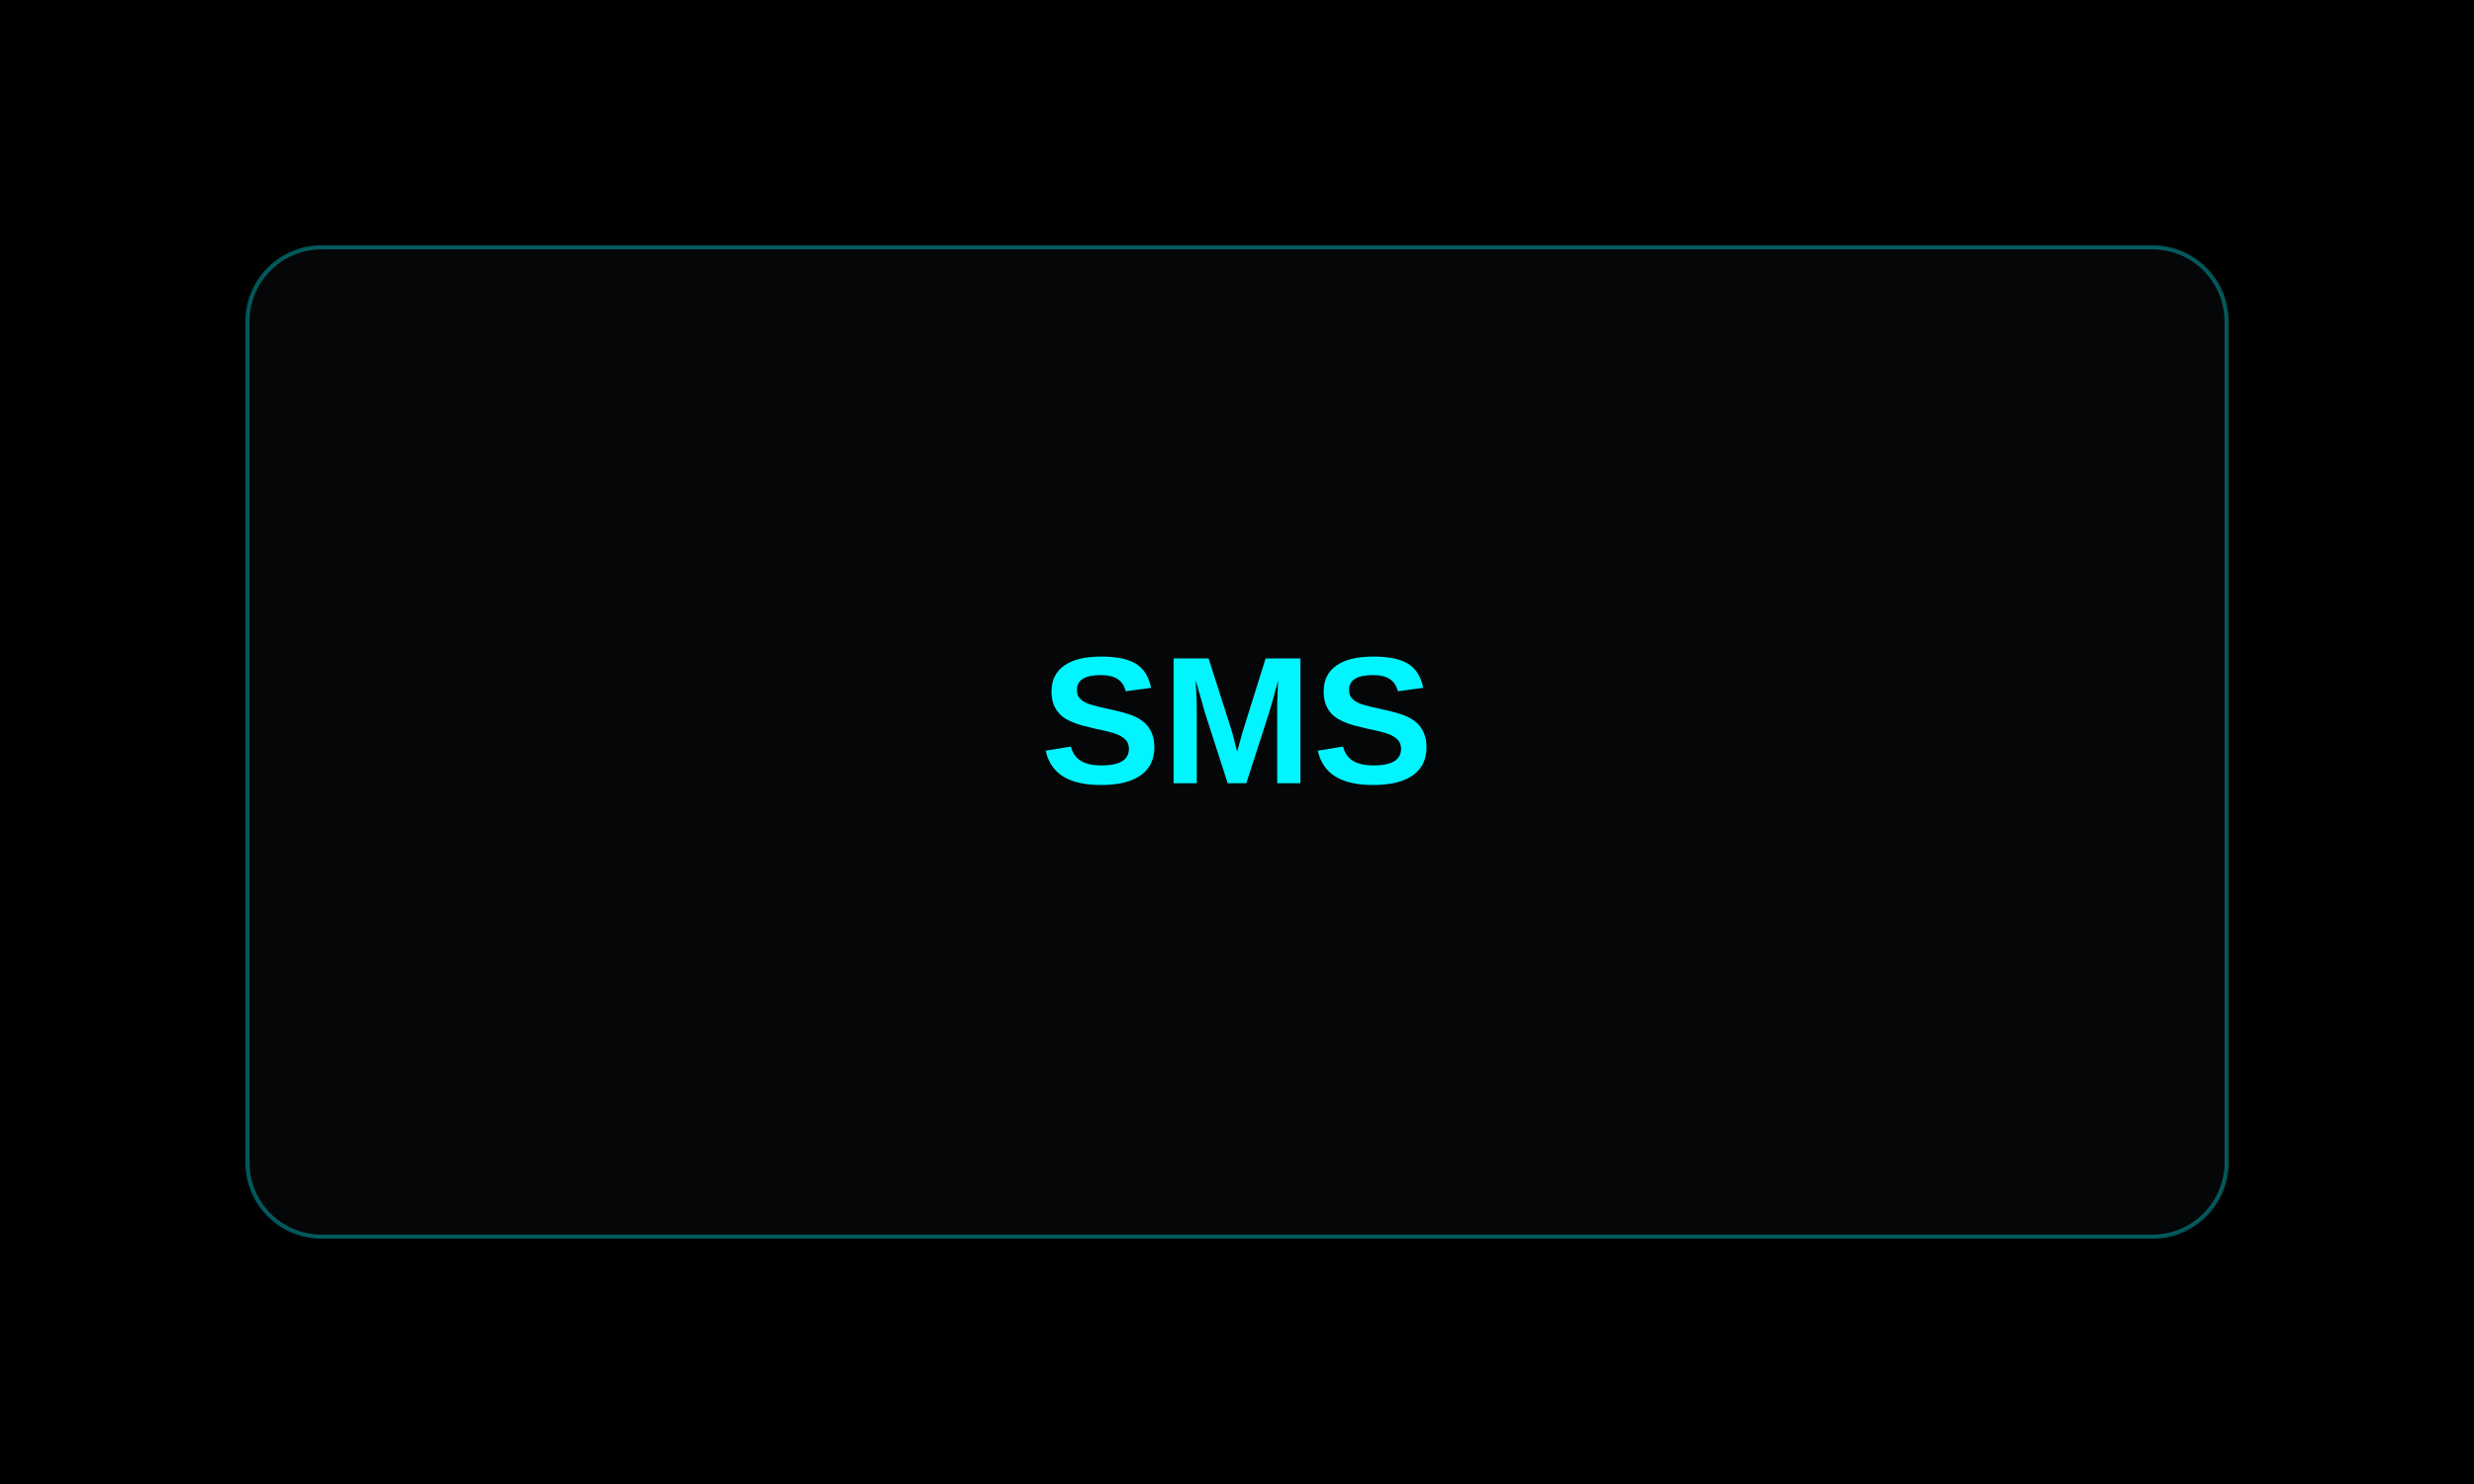
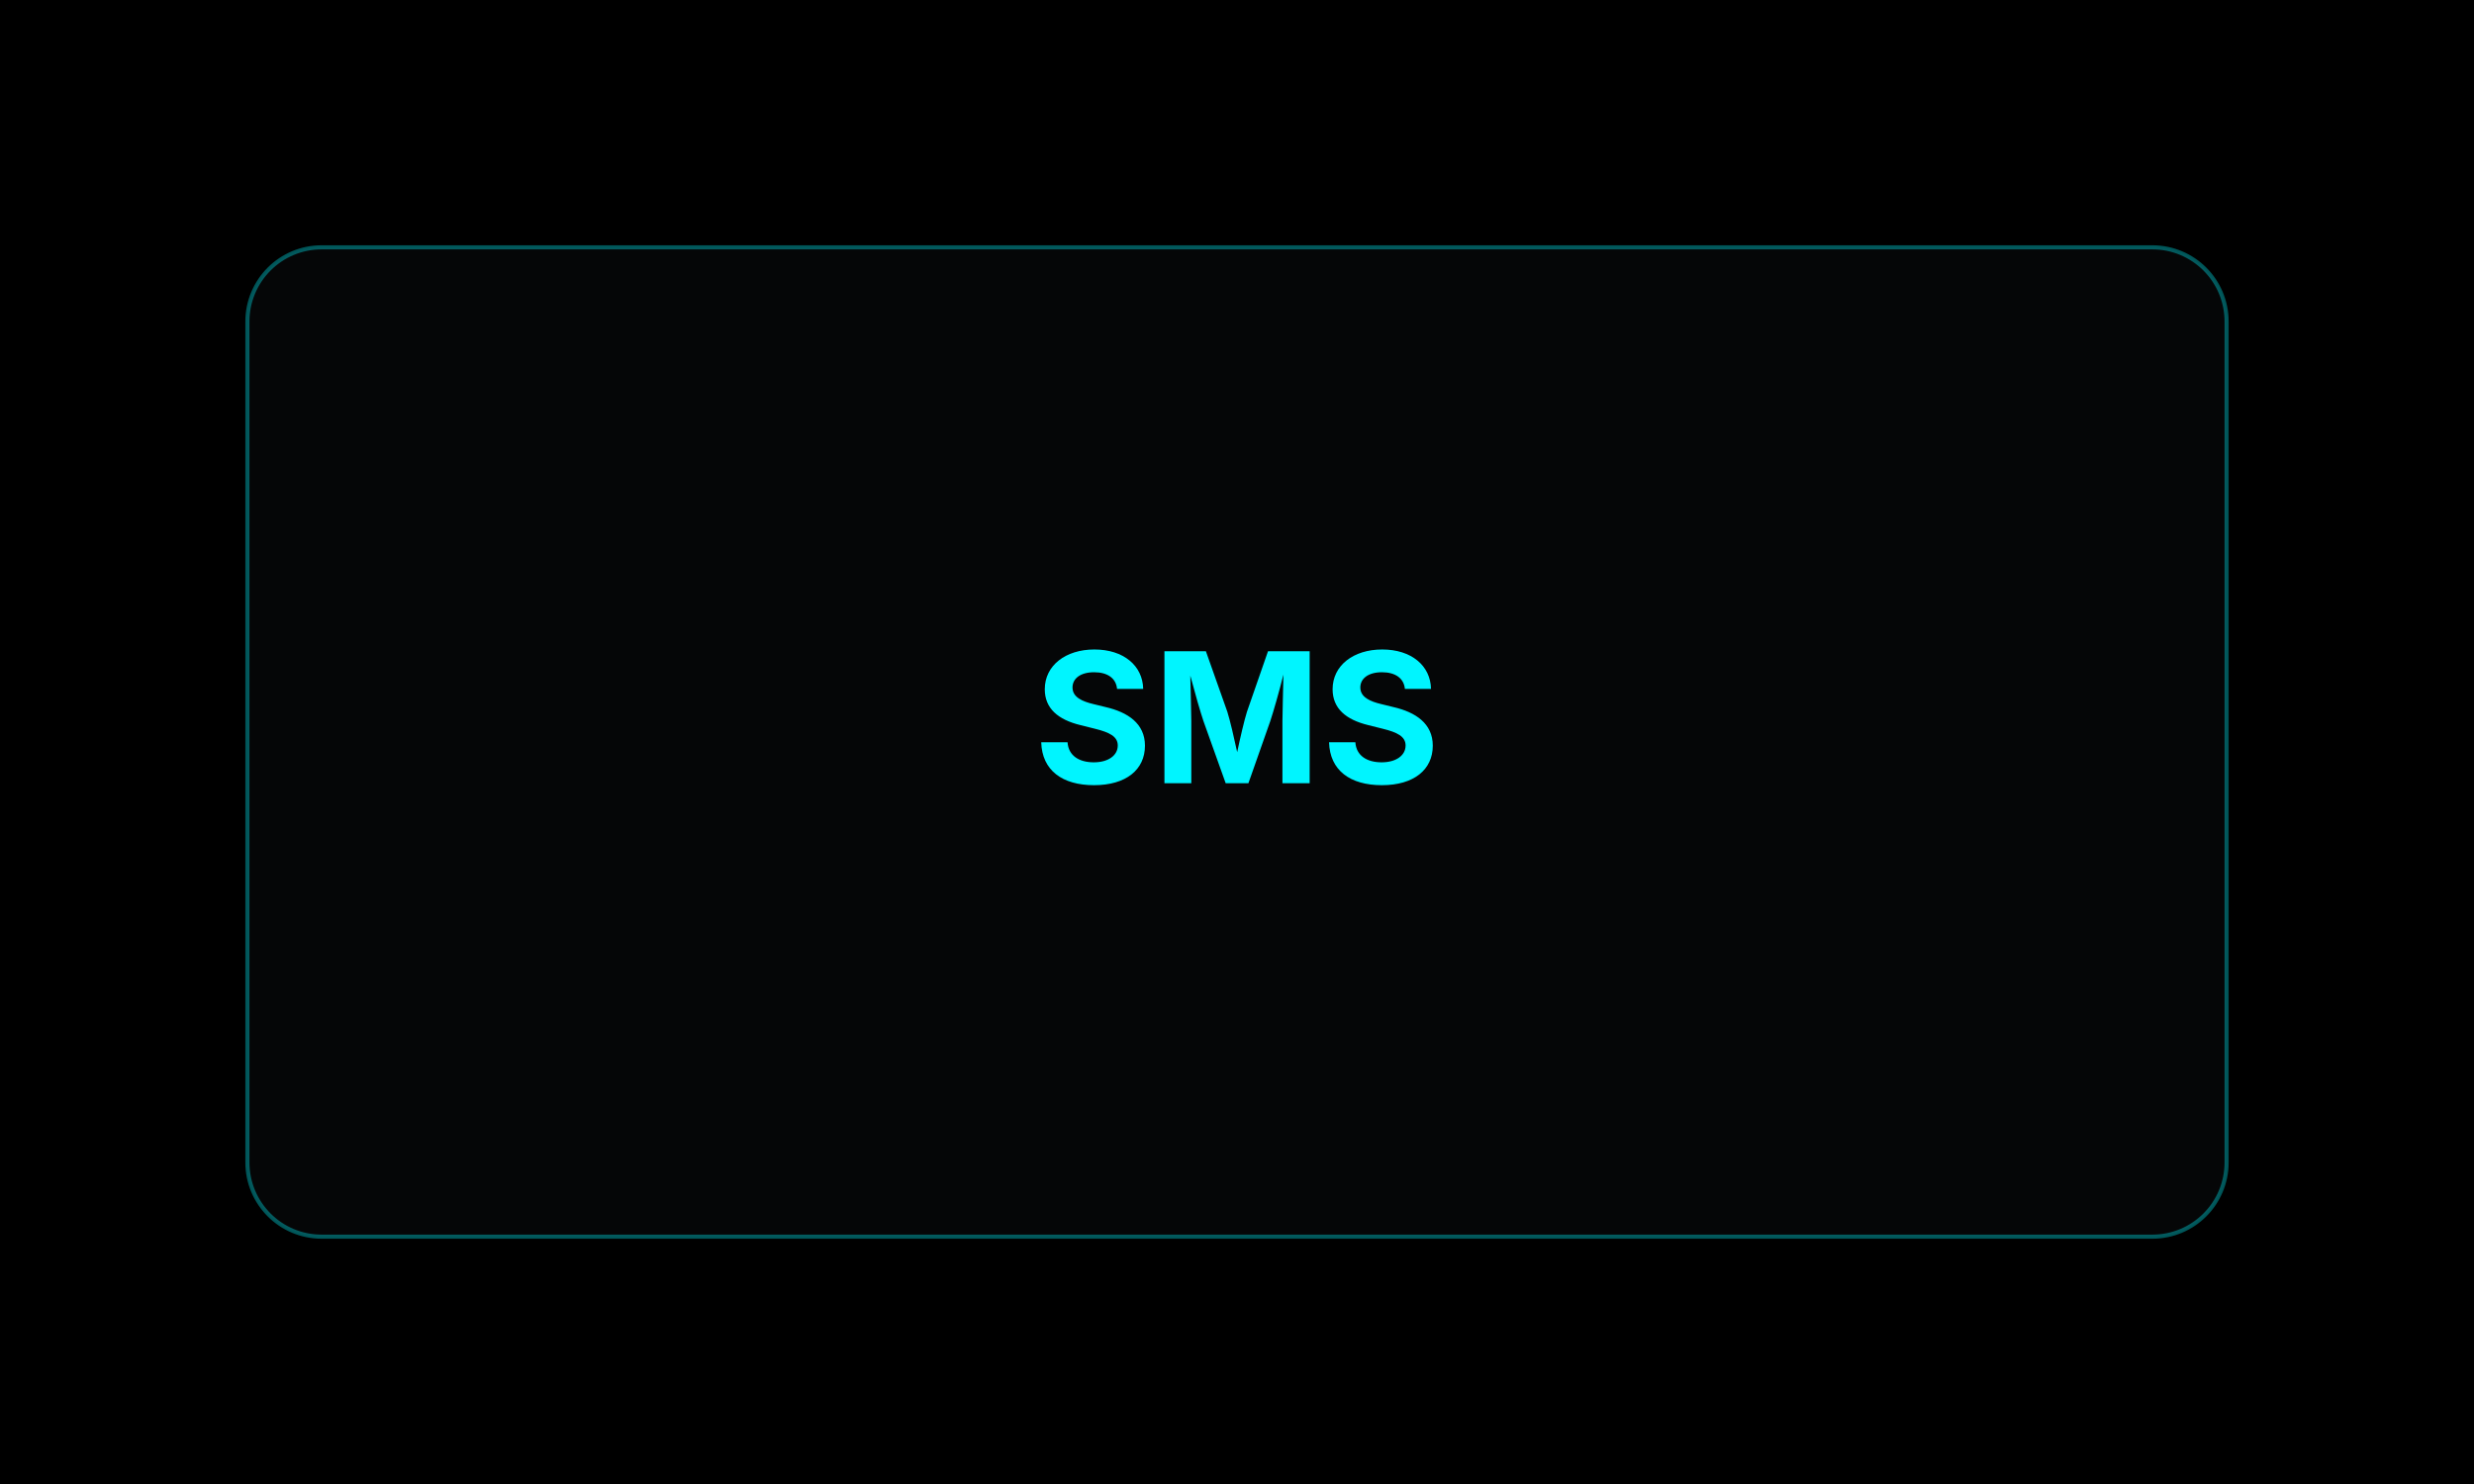
<svg xmlns="http://www.w3.org/2000/svg" width="1200" height="720" viewBox="0 0 1200 720" fill="none">
  <rect width="1200" height="720" fill="#000" />
  <rect x="120" y="120" width="960" height="480" rx="36" fill="#050607" stroke="#00f5ff" stroke-opacity=".35" stroke-width="2" />
-   <text x="600" y="380" fill="#00f5ff" font-family="Arial, sans-serif" font-size="88" font-weight="700" text-anchor="middle">SMS</text>
+   <text x="600" y="380" fill="#00f5ff" font-family="Roc Grotesk, Roc Grotesc, Inter, Arial, sans-serif" font-size="88" font-weight="700" text-anchor="middle">SMS</text>
</svg>
